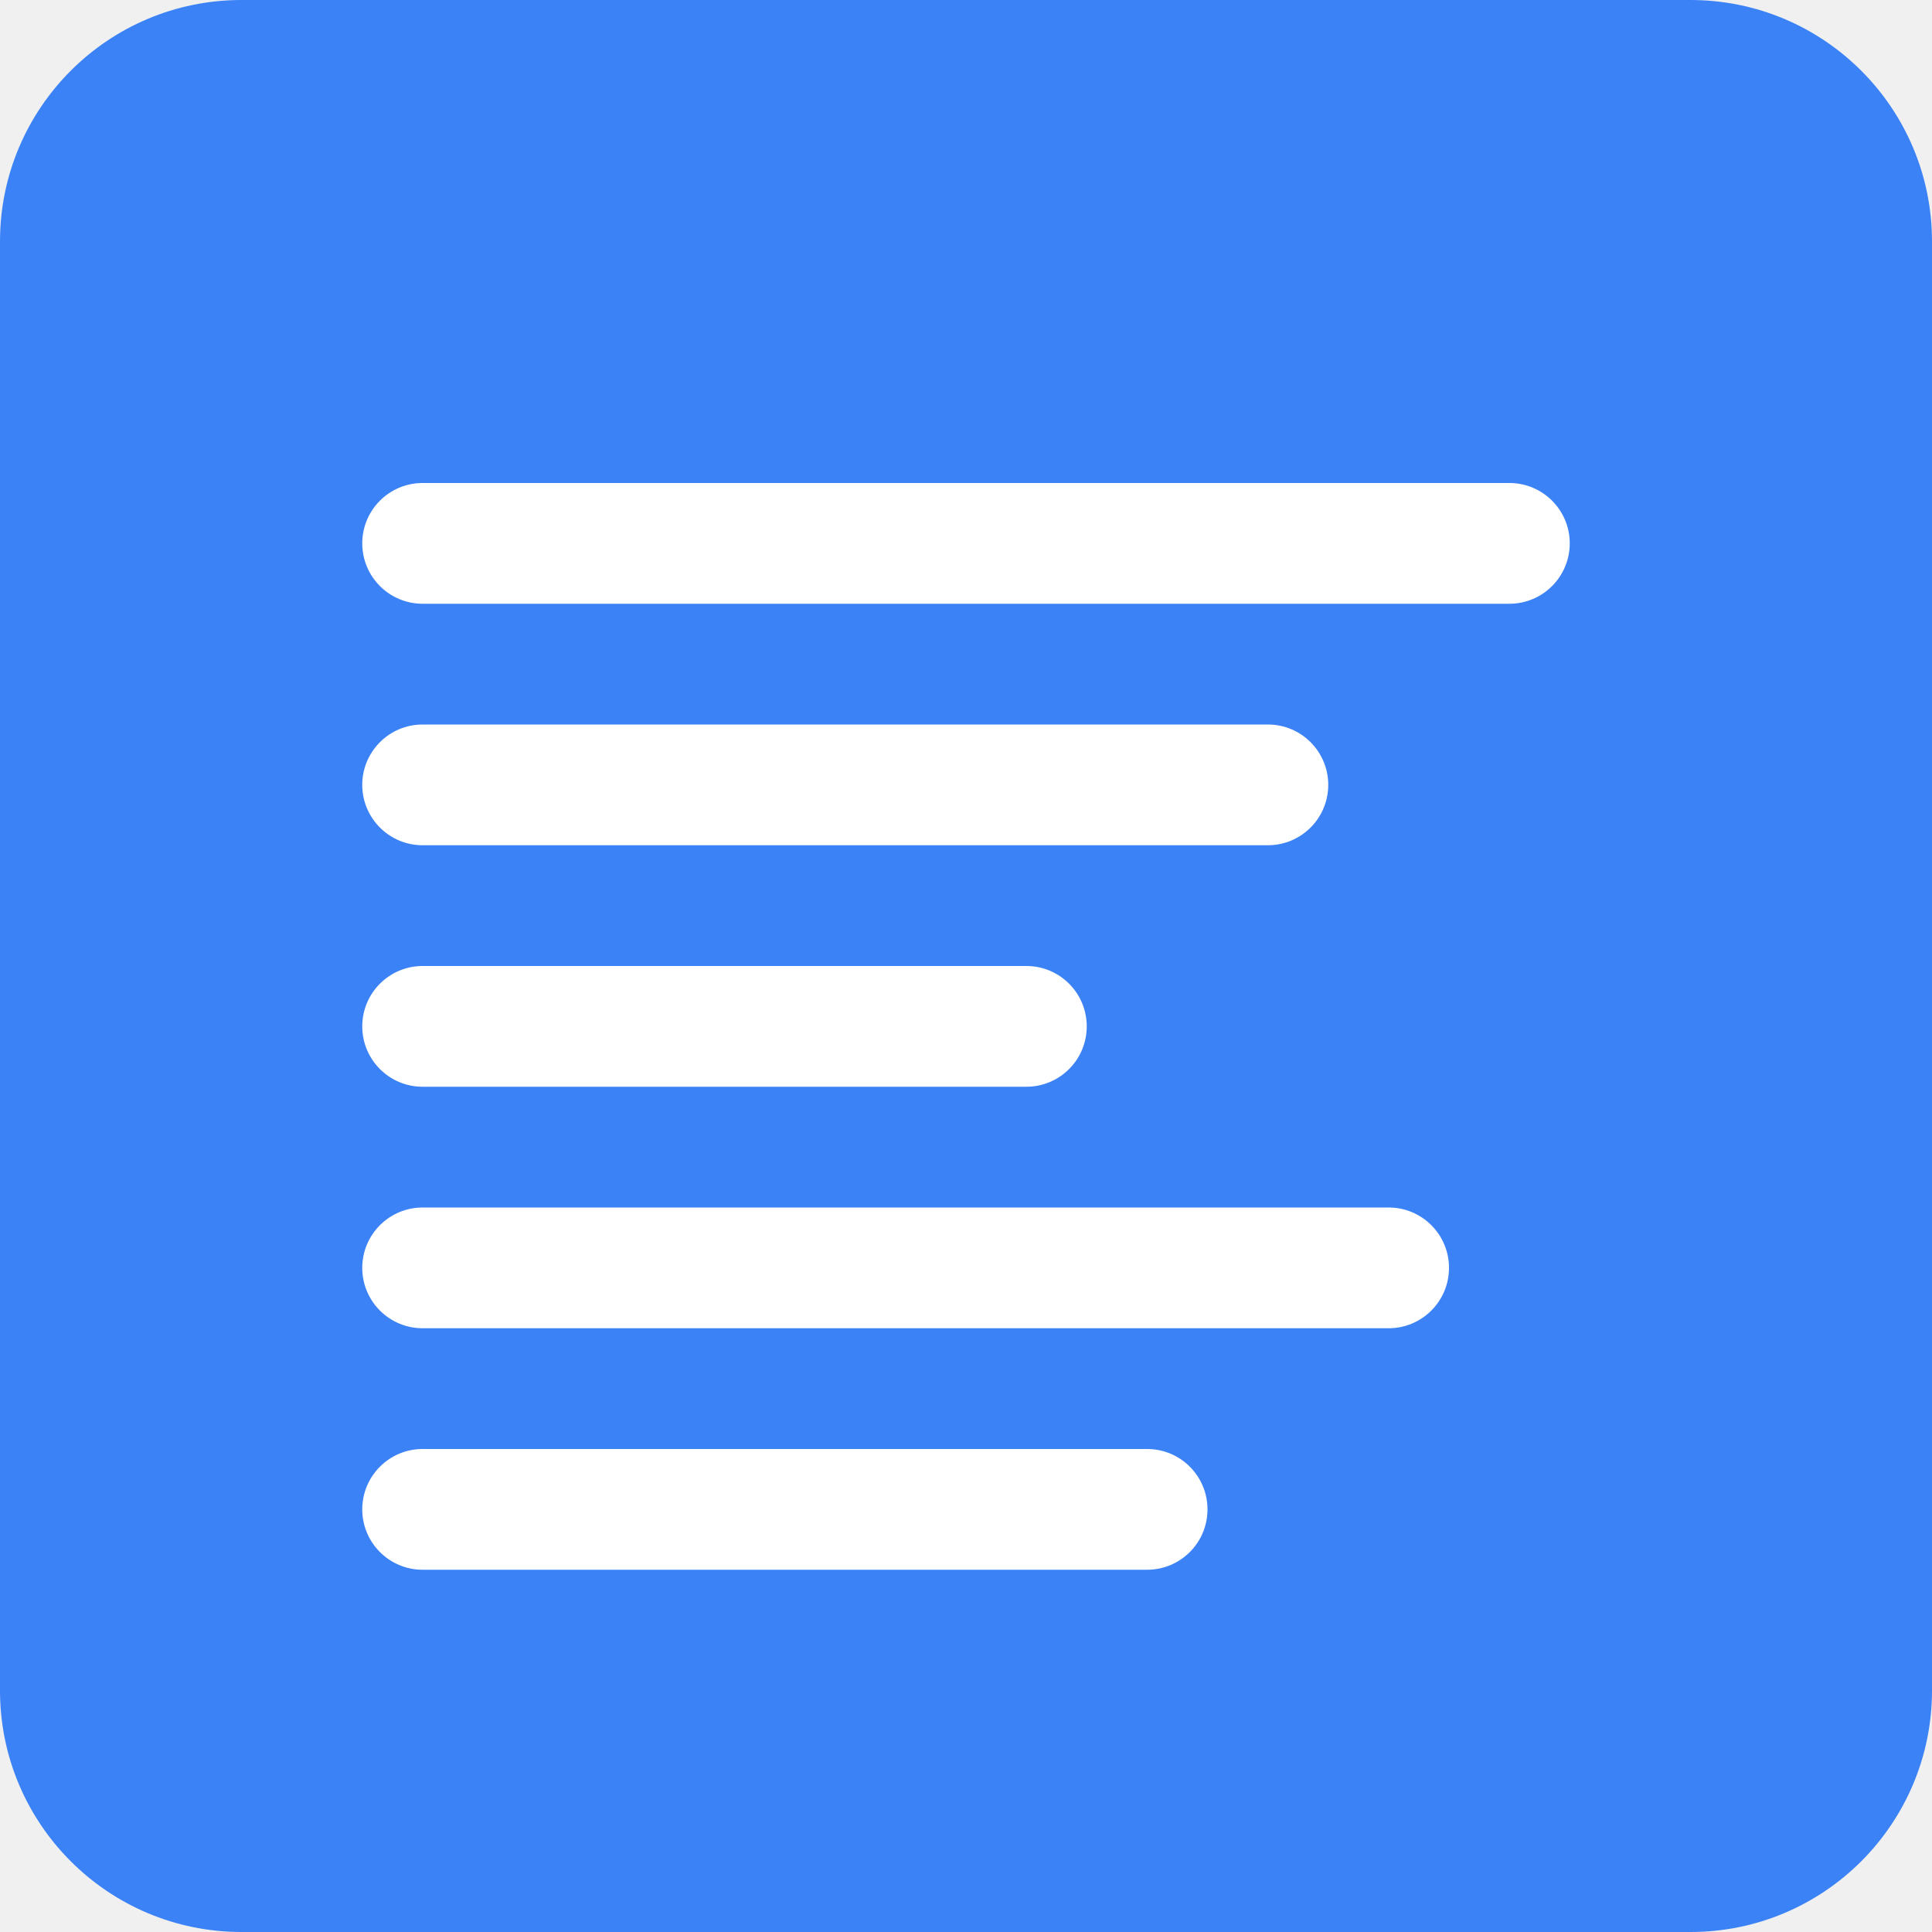
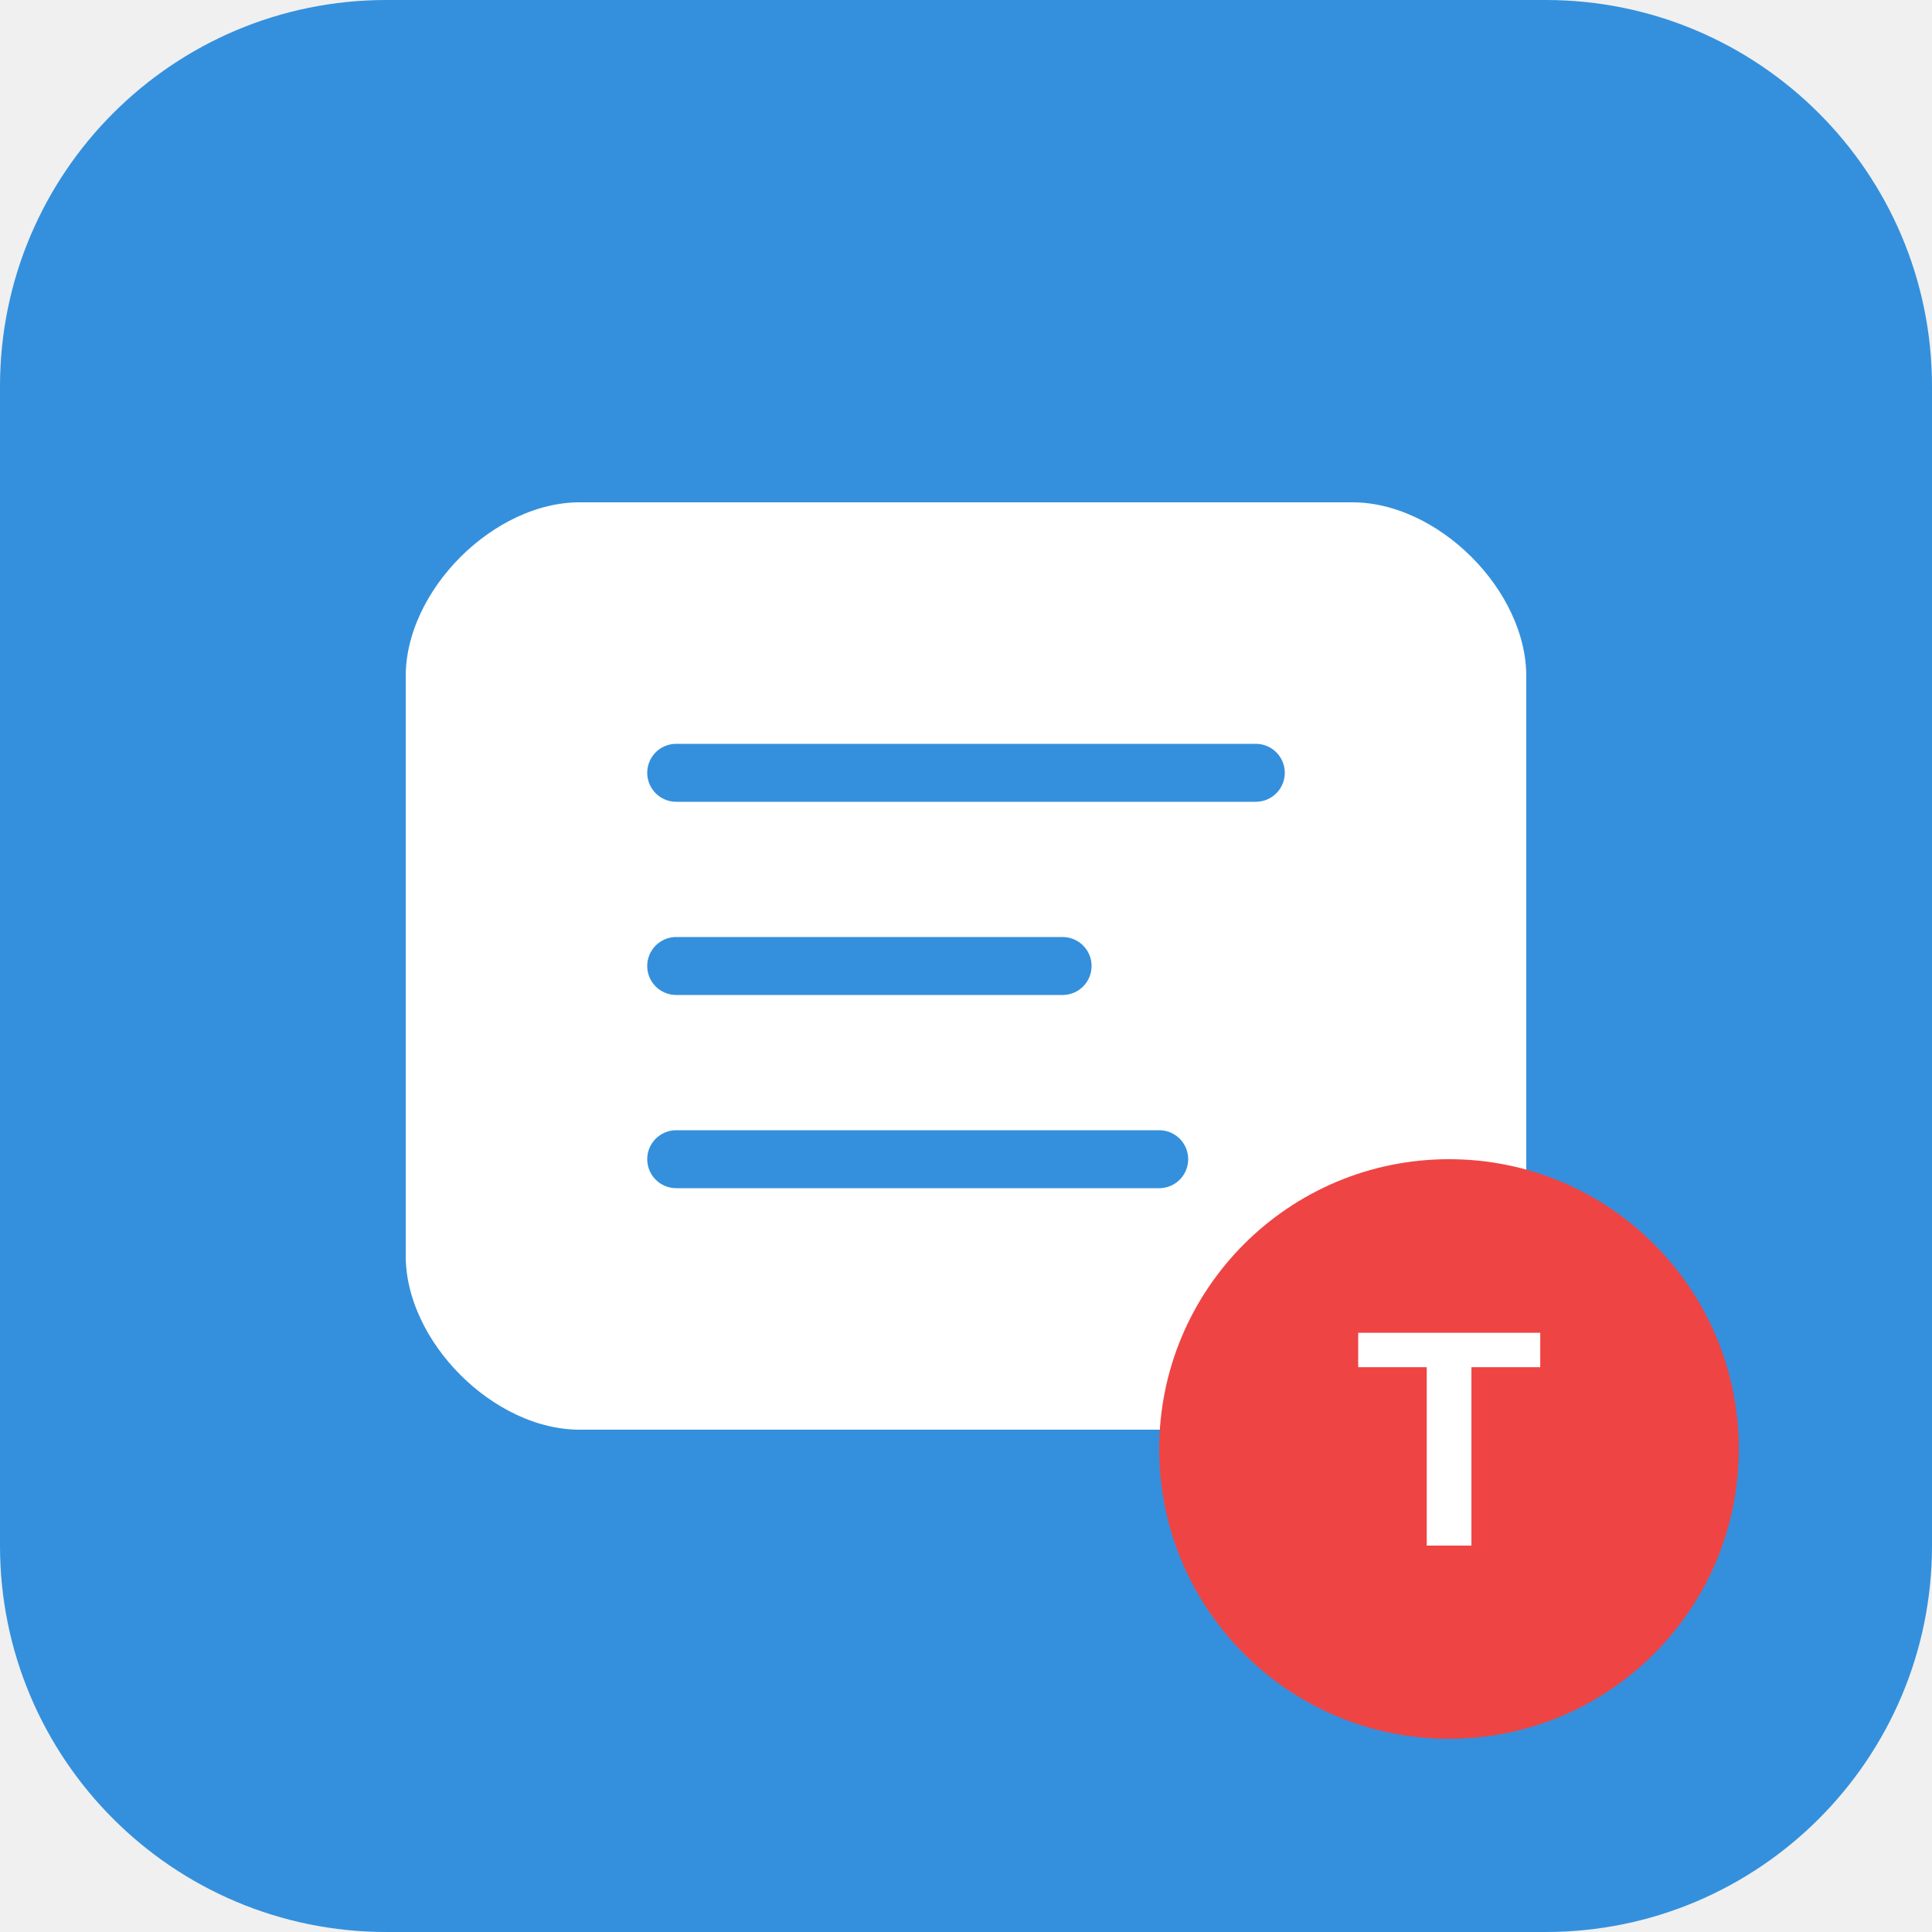
- <svg xmlns="http://www.w3.org/2000/svg" width="32" height="32" viewBox="0 0 32 32" fill="none">
-   <rect width="32" height="32" rx="4" fill="#3b82f6" />
-   <rect x="6" y="8" width="20" height="2" rx="1" fill="white" />
-   <rect x="6" y="12" width="16" height="2" rx="1" fill="white" />
-   <rect x="6" y="16" width="12" height="2" rx="1" fill="white" />
-   <rect x="6" y="20" width="18" height="2" rx="1" fill="white" />
-   <rect x="6" y="24" width="14" height="2" rx="1" fill="white" />
+ <svg xmlns="http://www.w3.org/2000/svg" width="100" height="100" viewBox="0 0 100 100" fill="none">
+   <rect width="100" height="100" rx="20" fill="#3490dc" />
+   <path d="M30 25H70C75 25 80 30 80 35V65C80 70 75 75 70 75H30C25 75 20 70 20 65V35C20 30 25 25 30 25Z" fill="white" stroke="#3490dc" stroke-width="2" />
+   <path d="M35 40H65" stroke="#3490dc" stroke-width="3" stroke-linecap="round" />
+   <path d="M35 50H55" stroke="#3490dc" stroke-width="3" stroke-linecap="round" />
+   <path d="M35 60H60" stroke="#3490dc" stroke-width="3" stroke-linecap="round" />
+   <circle cx="75" cy="75" r="15" fill="#ef4444" />
+   <text x="75" y="80" text-anchor="middle" font-family="Arial" font-weight="bold" font-size="16" fill="white">T</text>
</svg>
